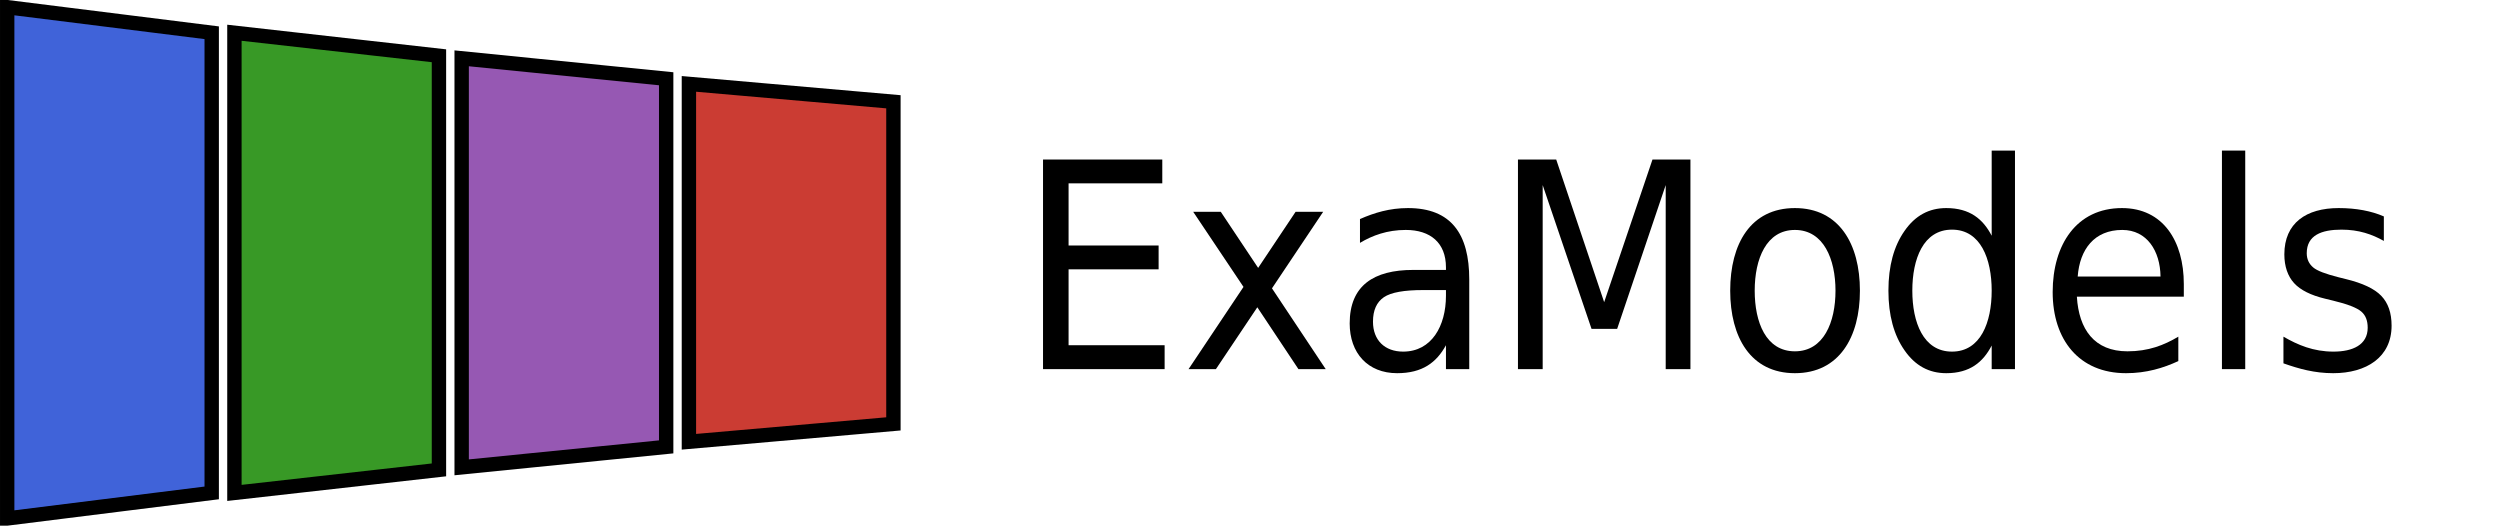
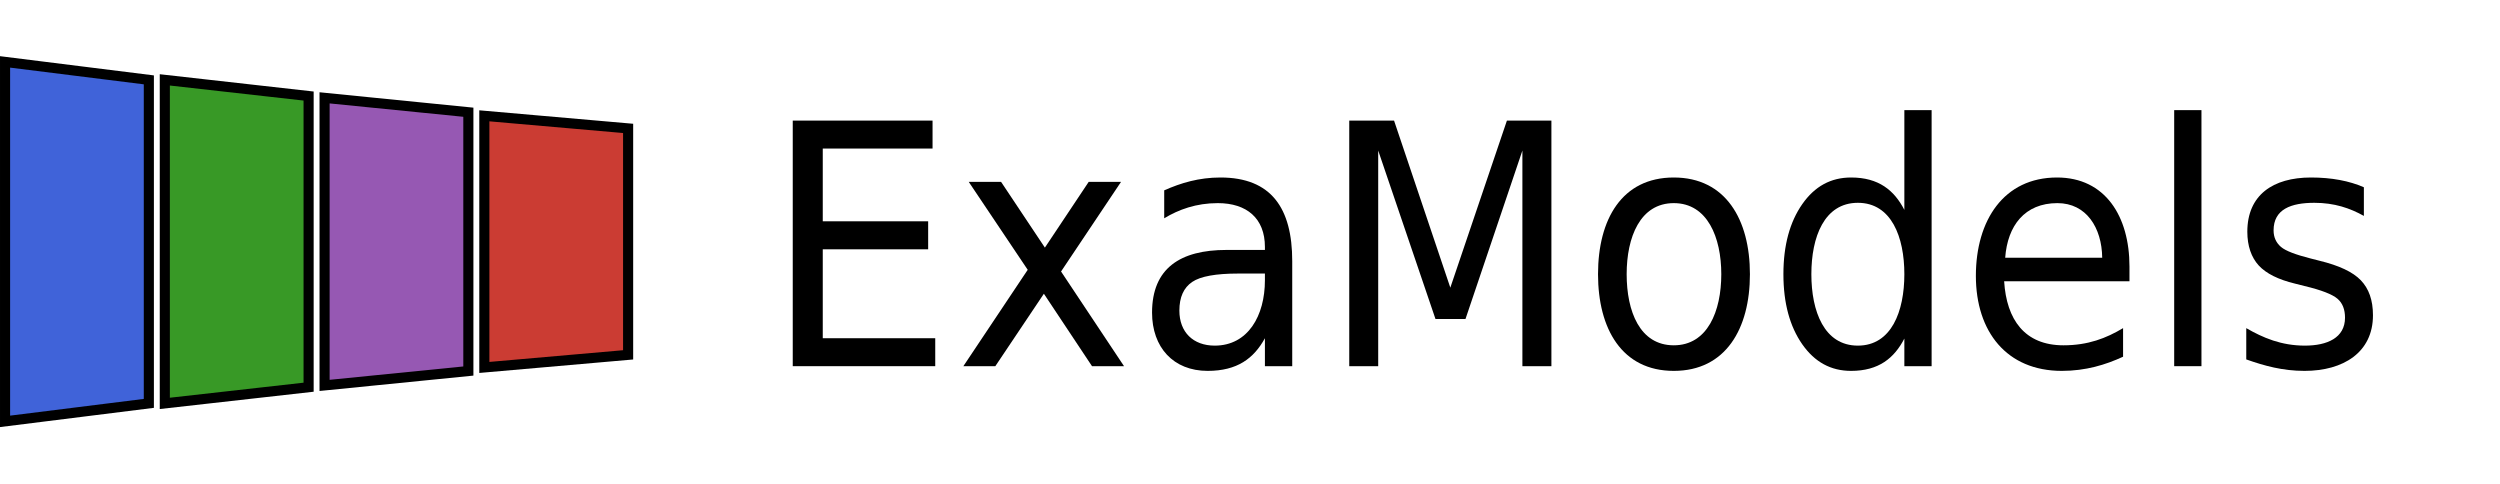
- <svg xmlns="http://www.w3.org/2000/svg" xmlns:xlink="http://www.w3.org/1999/xlink" width="519.774" height="109.288" viewBox="0 0 519.774 109.288">
+ <svg xmlns="http://www.w3.org/2000/svg" xmlns:xlink="http://www.w3.org/1999/xlink" width="739.311" height="142.908" viewBox="0 0 739.311 142.908">
  <defs>
    <g>
      <g id="glyph-0-0">
-         <path d="M 2.688 10.578 L 29.594 10.578 L 29.594 -42.141 L 2.688 -42.141 Z M 5.672 7.234 L 5.672 -38.797 L 26.609 -38.797 L 26.609 7.234 Z M 5.672 7.234 " />
+         <path d="M 4.484 17.641 L 49.312 17.641 L 49.312 -70.234 L 4.484 -70.234 Z M 9.469 12.047 L 9.469 -64.656 L 44.328 -64.656 L 44.328 12.047 Z M 9.469 12.047 " />
      </g>
      <g id="glyph-0-1">
-         <path d="M 5.266 -43.578 L 5.266 0 L 30.547 0 L 30.547 -4.969 L 10.578 -4.969 L 10.578 -20.75 L 29.297 -20.75 L 29.297 -25.703 L 10.578 -25.703 L 10.578 -38.625 L 30.062 -38.625 L 30.062 -43.578 Z M 5.266 -43.578 " />
+         <path d="M 8.766 -72.625 L 8.766 0 L 50.906 0 L 50.906 -8.266 L 17.641 -8.266 L 17.641 -34.562 L 48.812 -34.562 L 48.812 -42.844 L 17.641 -42.844 L 17.641 -64.359 L 50.109 -64.359 L 50.109 -72.625 Z M 8.766 -72.625 " />
      </g>
      <g id="glyph-0-2">
-         <path d="M 29.531 -32.703 L 23.797 -32.703 L 16.016 -21.047 L 8.25 -32.703 L 2.516 -32.703 L 12.969 -17.094 L 1.547 0 L 7.234 0 L 15.844 -12.859 L 24.391 0 L 30.062 0 L 18.891 -16.797 Z M 29.531 -32.703 " />
+         <path d="M 49.219 -54.5 L 39.656 -54.5 L 26.703 -35.062 L 13.75 -54.5 L 4.188 -54.5 L 21.625 -28.5 L 2.594 0 L 12.047 0 L 26.406 -21.422 L 40.641 0 L 50.109 0 L 31.484 -28 Z M 49.219 -54.5 " />
      </g>
      <g id="glyph-0-3">
-         <path d="M 14.344 -3.641 C 10.516 -3.641 8.078 -6.031 8.078 -9.859 C 8.078 -12.25 8.844 -13.922 10.344 -14.953 C 11.844 -15.969 14.594 -16.438 18.469 -16.438 L 23.25 -16.438 L 23.25 -15.25 C 23.25 -8.969 20.266 -3.641 14.344 -3.641 Z M 15.359 -33.484 C 11.531 -33.484 8.375 -32.516 5.375 -31.203 L 5.375 -26.25 C 7.953 -27.797 11.062 -28.938 14.891 -28.938 C 20.031 -28.938 23.25 -26.25 23.25 -21.156 L 23.25 -20.625 L 16.438 -20.625 C 8.25 -20.625 3.234 -17.391 3.234 -9.5 C 3.234 -3.344 7 0.844 13.094 0.844 C 18.359 0.844 21.281 -1.375 23.25 -4.969 L 23.25 0 L 28.094 0 L 28.094 -18.656 C 28.094 -28.031 24.391 -33.484 15.359 -33.484 Z M 15.359 -33.484 " />
+         <path d="M 23.906 -6.078 C 17.531 -6.078 13.453 -10.062 13.453 -16.438 C 13.453 -20.422 14.75 -23.219 17.234 -24.906 C 19.719 -26.594 24.312 -27.391 30.781 -27.391 L 38.75 -27.391 L 38.75 -25.406 C 38.75 -14.938 33.766 -6.078 23.906 -6.078 Z M 25.609 -55.797 C 19.234 -55.797 13.953 -54.203 8.969 -52 L 8.969 -43.734 C 13.25 -46.328 18.438 -48.219 24.812 -48.219 C 33.375 -48.219 38.75 -43.734 38.75 -35.266 L 38.75 -34.375 L 27.391 -34.375 C 13.75 -34.375 5.375 -28.984 5.375 -15.844 C 5.375 -5.578 11.656 1.391 21.812 1.391 C 30.578 1.391 35.469 -2.297 38.75 -8.266 L 38.75 0 L 46.828 0 L 46.828 -31.078 C 46.828 -46.719 40.641 -55.797 25.609 -55.797 Z M 25.609 -55.797 " />
      </g>
      <g id="glyph-0-4">
-         <path d="M 5.266 -43.578 L 5.266 0 L 10.406 0 L 10.406 -38.266 L 20.562 -8.375 L 25.891 -8.375 L 35.984 -38.266 L 35.984 0 L 41.125 0 L 41.125 -43.578 L 33.234 -43.578 L 23.188 -13.922 L 13.219 -43.578 Z M 5.266 -43.578 " />
+         <path d="M 8.766 -72.625 L 8.766 0 L 17.328 0 L 17.328 -63.766 L 34.266 -13.953 L 43.141 -13.953 L 59.969 -63.766 L 59.969 0 L 68.547 0 L 68.547 -72.625 L 55.391 -72.625 L 38.656 -23.219 L 22.016 -72.625 Z M 8.766 -72.625 " />
      </g>
      <g id="glyph-0-5">
-         <path d="M 16.438 -28.938 C 22.422 -28.938 24.875 -22.844 24.875 -16.312 C 24.875 -9.75 22.422 -3.703 16.438 -3.703 C 10.406 -3.703 8.078 -9.75 8.078 -16.312 C 8.078 -22.891 10.469 -28.938 16.438 -28.938 Z M 2.984 -16.312 C 2.984 -6.641 7.234 0.844 16.438 0.844 C 25.641 0.844 29.953 -6.641 29.953 -16.312 C 29.953 -26 25.641 -33.484 16.438 -33.484 C 7.234 -33.484 2.984 -26.062 2.984 -16.312 Z M 2.984 -16.312 " />
+         <path d="M 27.391 -48.219 C 37.359 -48.219 41.438 -38.062 41.438 -27.203 C 41.438 -16.234 37.359 -6.172 27.391 -6.172 C 17.328 -6.172 13.453 -16.234 13.453 -27.203 C 13.453 -38.156 17.438 -48.219 27.391 -48.219 Z M 4.984 -27.203 C 4.984 -11.062 12.047 1.391 27.391 1.391 C 42.734 1.391 49.906 -11.062 49.906 -27.203 C 49.906 -43.344 42.734 -55.797 27.391 -55.797 C 12.047 -55.797 4.984 -43.438 4.984 -27.203 Z M 4.984 -27.203 " />
      </g>
      <g id="glyph-0-6">
-         <path d="M 15 -33.484 C 11.422 -33.484 8.547 -31.922 6.344 -28.75 C 4.125 -25.594 2.984 -21.469 2.984 -16.312 C 2.984 -11.172 4.125 -7.047 6.344 -3.891 C 8.547 -0.719 11.422 0.844 15 0.844 C 19.906 0.844 22.656 -1.438 24.453 -4.906 L 24.453 0 L 29.297 0 L 29.297 -45.438 L 24.453 -45.438 L 24.453 -27.734 C 22.656 -31.203 19.906 -33.484 15 -33.484 Z M 16.203 -29 C 22.172 -29 24.453 -22.891 24.453 -16.312 C 24.453 -9.75 22.172 -3.641 16.203 -3.641 C 10.219 -3.641 7.953 -9.75 7.953 -16.312 C 7.953 -22.891 10.219 -29 16.203 -29 Z M 16.203 -29 " />
+         <path d="M 25 -55.797 C 19.031 -55.797 14.25 -53.203 10.562 -47.922 C 6.875 -42.641 4.984 -35.766 4.984 -27.203 C 4.984 -18.625 6.875 -11.75 10.562 -6.469 C 14.25 -1.203 19.031 1.391 25 1.391 C 33.172 1.391 37.766 -2.391 40.75 -8.172 L 40.75 0 L 48.812 0 L 48.812 -75.719 L 40.75 -75.719 L 40.75 -46.219 C 37.766 -52 33.172 -55.797 25 -55.797 Z M 27 -48.312 C 36.953 -48.312 40.75 -38.156 40.75 -27.203 C 40.75 -16.234 36.953 -6.078 27 -6.078 C 17.031 -6.078 13.25 -16.234 13.25 -27.203 C 13.25 -38.156 17.031 -48.312 27 -48.312 Z M 27 -48.312 " />
      </g>
      <g id="glyph-0-7">
-         <path d="M 17.391 -33.484 C 7.953 -33.484 2.984 -25.891 2.984 -16.016 C 2.984 -6.094 8.484 0.844 18.234 0.844 C 22.484 0.844 26 -0.234 29.109 -1.672 L 29.109 -6.75 C 26.125 -4.969 22.891 -3.703 18.531 -3.703 C 11.656 -3.703 8.422 -8.25 8.016 -15.062 L 30.25 -15.062 L 30.25 -17.688 C 30.25 -26.609 25.938 -33.484 17.391 -33.484 Z M 25.406 -19.25 L 8.188 -19.25 C 8.609 -24.922 11.656 -28.938 17.453 -28.938 C 22.594 -28.938 25.344 -24.562 25.406 -19.25 Z M 25.406 -19.25 " />
+         <path d="M 28.984 -55.797 C 13.25 -55.797 4.984 -43.141 4.984 -26.703 C 4.984 -10.156 14.141 1.391 30.391 1.391 C 37.453 1.391 43.344 -0.406 48.516 -2.797 L 48.516 -11.25 C 43.531 -8.266 38.156 -6.172 30.891 -6.172 C 19.422 -6.172 14.047 -13.75 13.344 -25.109 L 50.406 -25.109 L 50.406 -29.484 C 50.406 -44.328 43.234 -55.797 28.984 -55.797 Z M 42.344 -32.078 L 13.656 -32.078 C 14.344 -41.547 19.422 -48.219 29.094 -48.219 C 37.656 -48.219 42.234 -40.953 42.344 -32.078 Z M 42.344 -32.078 " />
      </g>
      <g id="glyph-0-8">
-         <path d="M 5.078 -45.438 L 5.078 0 L 9.922 0 L 9.922 -45.438 Z M 5.078 -45.438 " />
+         <path d="M 8.469 -75.719 L 8.469 0 L 16.531 0 L 16.531 -75.719 Z M 8.469 -75.719 " />
      </g>
      <g id="glyph-0-9">
-         <path d="M 23.797 -26.656 L 23.797 -31.75 C 21.219 -32.875 18.047 -33.484 14.406 -33.484 C 7.656 -33.484 3.109 -30.375 3.109 -23.859 C 3.109 -21.344 3.828 -19.312 5.141 -17.875 C 6.453 -16.438 8.609 -15.359 11.594 -14.641 L 13.266 -14.234 C 16.266 -13.516 18.234 -12.734 19.125 -11.953 C 20.031 -11.172 20.438 -10.047 20.438 -8.609 C 20.438 -5.016 17.281 -3.641 13.328 -3.641 C 9.141 -3.641 5.922 -5.016 2.922 -6.75 L 2.922 -1.203 C 6.156 -0.062 9.391 0.844 13.266 0.844 C 20.141 0.844 25.406 -2.453 25.406 -9.031 C 25.406 -11.719 24.688 -13.75 23.25 -15.25 C 21.812 -16.734 19.375 -17.875 15.906 -18.719 L 14.281 -19.125 C 11.719 -19.781 9.922 -20.438 9.094 -21.156 C 8.25 -21.875 7.766 -22.844 7.766 -24.094 C 7.766 -27.859 10.875 -29 15 -29 C 18.594 -29 21.344 -28.031 23.797 -26.656 Z M 23.797 -26.656 " />
+         <path d="M 39.656 -44.438 L 39.656 -52.906 C 35.359 -54.797 30.094 -55.797 24.016 -55.797 C 12.75 -55.797 5.188 -50.609 5.188 -39.75 C 5.188 -35.562 6.375 -32.172 8.562 -29.781 C 10.766 -27.391 14.344 -25.609 19.328 -24.406 L 22.109 -23.703 C 27.094 -22.516 30.391 -21.219 31.875 -19.922 C 33.375 -18.625 34.078 -16.734 34.078 -14.344 C 34.078 -8.375 28.797 -6.078 22.219 -6.078 C 15.25 -6.078 9.859 -8.375 4.875 -11.25 L 4.875 -2 C 10.266 -0.094 15.641 1.391 22.109 1.391 C 33.578 1.391 42.344 -4.078 42.344 -15.047 C 42.344 -19.531 41.141 -22.906 38.75 -25.406 C 36.359 -27.891 32.281 -29.781 26.5 -31.188 L 23.812 -31.875 C 19.531 -32.969 16.531 -34.078 15.141 -35.266 C 13.75 -36.469 12.953 -38.062 12.953 -40.156 C 12.953 -46.422 18.125 -48.312 25 -48.312 C 30.984 -48.312 35.562 -46.719 39.656 -44.438 Z M 39.656 -44.438 " />
      </g>
    </g>
    <clipPath id="clip-0">
-       <path clip-rule="nonzero" d="M 0 0 L 87 0 L 87 109.289 L 0 109.289 Z M 0 0 " />
+       <path clip-rule="nonzero" d="M 0 0 L 87 0 L 87 142.906 L 0 142.906 Z M 0 0 " />
    </clipPath>
    <clipPath id="clip-1">
-       <path clip-rule="nonzero" d="M 6 0 L 134 0 L 134 109.289 L 6 109.289 Z M 6 0 " />
+       <path clip-rule="nonzero" d="M 6 0 L 134 0 L 134 142.906 L 6 142.906 Z M 6 0 " />
    </clipPath>
    <clipPath id="clip-2">
-       <path clip-rule="nonzero" d="M 53 0 L 181 0 L 181 109.289 L 53 109.289 Z M 53 0 " />
+       <path clip-rule="nonzero" d="M 53 0 L 181 0 L 181 142.906 L 53 142.906 Z M 53 0 " />
    </clipPath>
    <clipPath id="clip-3">
-       <path clip-rule="nonzero" d="M 100 0 L 229 0 L 229 109.289 L 100 109.289 Z M 100 0 " />
+       <path clip-rule="nonzero" d="M 100 0 L 229 0 L 229 142.906 L 100 142.906 Z M 100 0 " />
    </clipPath>
  </defs>
-   <path fill-rule="nonzero" fill="rgb(25.098%, 38.823%, 85.097%)" fill-opacity="1" d="M 1.496 107.793 L 1.496 1.492 L 44.016 6.809 L 44.016 102.48 Z M 1.496 107.793 " />
+   <path fill-rule="nonzero" fill="rgb(25.098%, 38.823%, 85.097%)" fill-opacity="1" d="M 1.496 124.605 L 1.496 18.305 L 44.016 23.617 L 44.016 119.289 Z M 1.496 124.605 " />
  <g clip-path="url(#clip-0)">
-     <path fill="none" stroke-width="2.989" stroke-linecap="butt" stroke-linejoin="miter" stroke="rgb(0%, 0%, 0%)" stroke-opacity="1" stroke-miterlimit="10" d="M 47.245 -53.149 L 47.245 53.152 L 89.765 47.835 L 89.765 -47.836 Z M 47.245 -53.149 " transform="matrix(1, 0, 0, -1, -45.749, 54.644)" />
+     <path fill="none" stroke-width="2.989" stroke-linecap="butt" stroke-linejoin="miter" stroke="rgb(0%, 0%, 0%)" stroke-opacity="1" stroke-miterlimit="10" d="M 47.245 -53.151 L 47.245 53.149 L 89.765 47.837 L 89.765 -47.835 Z M 47.245 -53.151 " transform="matrix(1, 0, 0, -1, -45.749, 71.454)" />
  </g>
-   <path fill-rule="nonzero" fill="rgb(21.962%, 59.999%, 14.902%)" fill-opacity="1" d="M 48.738 102.48 L 48.738 6.809 L 91.262 11.594 L 91.262 97.695 Z M 48.738 102.48 " />
+   <path fill-rule="nonzero" fill="rgb(21.962%, 59.999%, 14.902%)" fill-opacity="1" d="M 48.738 119.289 L 48.738 23.621 L 91.262 28.402 L 91.262 114.504 Z M 48.738 119.289 " />
  <g clip-path="url(#clip-1)">
-     <path fill="none" stroke-width="2.989" stroke-linecap="butt" stroke-linejoin="miter" stroke="rgb(0%, 0%, 0%)" stroke-opacity="1" stroke-miterlimit="10" d="M 94.487 -47.836 L 94.487 47.835 L 137.011 43.05 L 137.011 -43.051 Z M 94.487 -47.836 " transform="matrix(1, 0, 0, -1, -45.749, 54.644)" />
+     <path fill="none" stroke-width="2.989" stroke-linecap="butt" stroke-linejoin="miter" stroke="rgb(0%, 0%, 0%)" stroke-opacity="1" stroke-miterlimit="10" d="M 94.487 -47.835 L 94.487 47.833 L 137.011 43.052 L 137.011 -43.05 Z M 94.487 -47.835 " transform="matrix(1, 0, 0, -1, -45.749, 71.454)" />
  </g>
-   <path fill-rule="nonzero" fill="rgb(58.823%, 34.511%, 70.197%)" fill-opacity="1" d="M 95.984 97.164 L 95.984 12.125 L 138.504 16.375 L 138.504 92.91 Z M 95.984 97.164 " />
+   <path fill-rule="nonzero" fill="rgb(58.823%, 34.511%, 70.197%)" fill-opacity="1" d="M 95.984 113.973 L 95.984 28.934 L 138.504 33.188 L 138.504 109.723 Z M 95.984 113.973 " />
  <g clip-path="url(#clip-2)">
-     <path fill="none" stroke-width="2.989" stroke-linecap="butt" stroke-linejoin="miter" stroke="rgb(0%, 0%, 0%)" stroke-opacity="1" stroke-miterlimit="10" d="M 141.733 -42.52 L 141.733 42.519 L 184.253 38.269 L 184.253 -38.266 Z M 141.733 -42.52 " transform="matrix(1, 0, 0, -1, -45.749, 54.644)" />
+     <path fill="none" stroke-width="2.989" stroke-linecap="butt" stroke-linejoin="miter" stroke="rgb(0%, 0%, 0%)" stroke-opacity="1" stroke-miterlimit="10" d="M 141.733 -42.519 L 141.733 42.52 L 184.253 38.267 L 184.253 -38.269 Z M 141.733 -42.519 " transform="matrix(1, 0, 0, -1, -45.749, 71.454)" />
  </g>
-   <path fill-rule="nonzero" fill="rgb(79.607%, 23.528%, 20%)" fill-opacity="1" d="M 143.23 91.848 L 143.23 17.441 L 185.75 21.16 L 185.75 88.129 Z M 143.23 91.848 " />
+   <path fill-rule="nonzero" fill="rgb(79.607%, 23.528%, 20%)" fill-opacity="1" d="M 143.23 108.66 L 143.23 34.25 L 185.75 37.969 L 185.75 104.938 Z M 143.23 108.66 " />
  <g clip-path="url(#clip-3)">
-     <path fill="none" stroke-width="2.989" stroke-linecap="butt" stroke-linejoin="miter" stroke="rgb(0%, 0%, 0%)" stroke-opacity="1" stroke-miterlimit="10" d="M 188.979 -37.204 L 188.979 37.203 L 231.499 33.484 L 231.499 -33.485 Z M 188.979 -37.204 " transform="matrix(1, 0, 0, -1, -45.749, 54.644)" />
+     <path fill="none" stroke-width="2.989" stroke-linecap="butt" stroke-linejoin="miter" stroke="rgb(0%, 0%, 0%)" stroke-opacity="1" stroke-miterlimit="10" d="M 188.979 -37.206 L 188.979 37.204 L 231.499 33.485 L 231.499 -33.483 Z M 188.979 -37.206 " transform="matrix(1, 0, 0, -1, -45.749, 71.454)" />
  </g>
  <g fill="rgb(0%, 0%, 0%)" fill-opacity="1">
-     <use xlink:href="#glyph-0-1" x="211.589" y="76.745" />
-     <use xlink:href="#glyph-0-2" x="245.565" y="76.745" />
-     <use xlink:href="#glyph-0-3" x="277.378" y="76.745" />
-     <use xlink:href="#glyph-0-4" x="310.332" y="76.745" />
-     <use xlink:href="#glyph-0-5" x="356.742" y="76.745" />
-     <use xlink:href="#glyph-0-6" x="389.637" y="76.745" />
-     <use xlink:href="#glyph-0-7" x="423.786" y="76.745" />
-     <use xlink:href="#glyph-0-8" x="456.884" y="76.745" />
-     <use xlink:href="#glyph-0-9" x="471.828" y="76.745" />
+     <use xlink:href="#glyph-0-1" x="225.668" y="108.288" />
+     <use xlink:href="#glyph-0-2" x="282.295" y="108.288" />
+     <use xlink:href="#glyph-0-3" x="335.316" y="108.288" />
+     <use xlink:href="#glyph-0-4" x="390.24" y="108.288" />
+     <use xlink:href="#glyph-0-5" x="467.59" y="108.288" />
+     <use xlink:href="#glyph-0-6" x="522.414" y="108.288" />
+     <use xlink:href="#glyph-0-7" x="579.33" y="108.288" />
+     <use xlink:href="#glyph-0-8" x="634.493" y="108.288" />
+     <use xlink:href="#glyph-0-9" x="659.4" y="108.288" />
  </g>
</svg>
